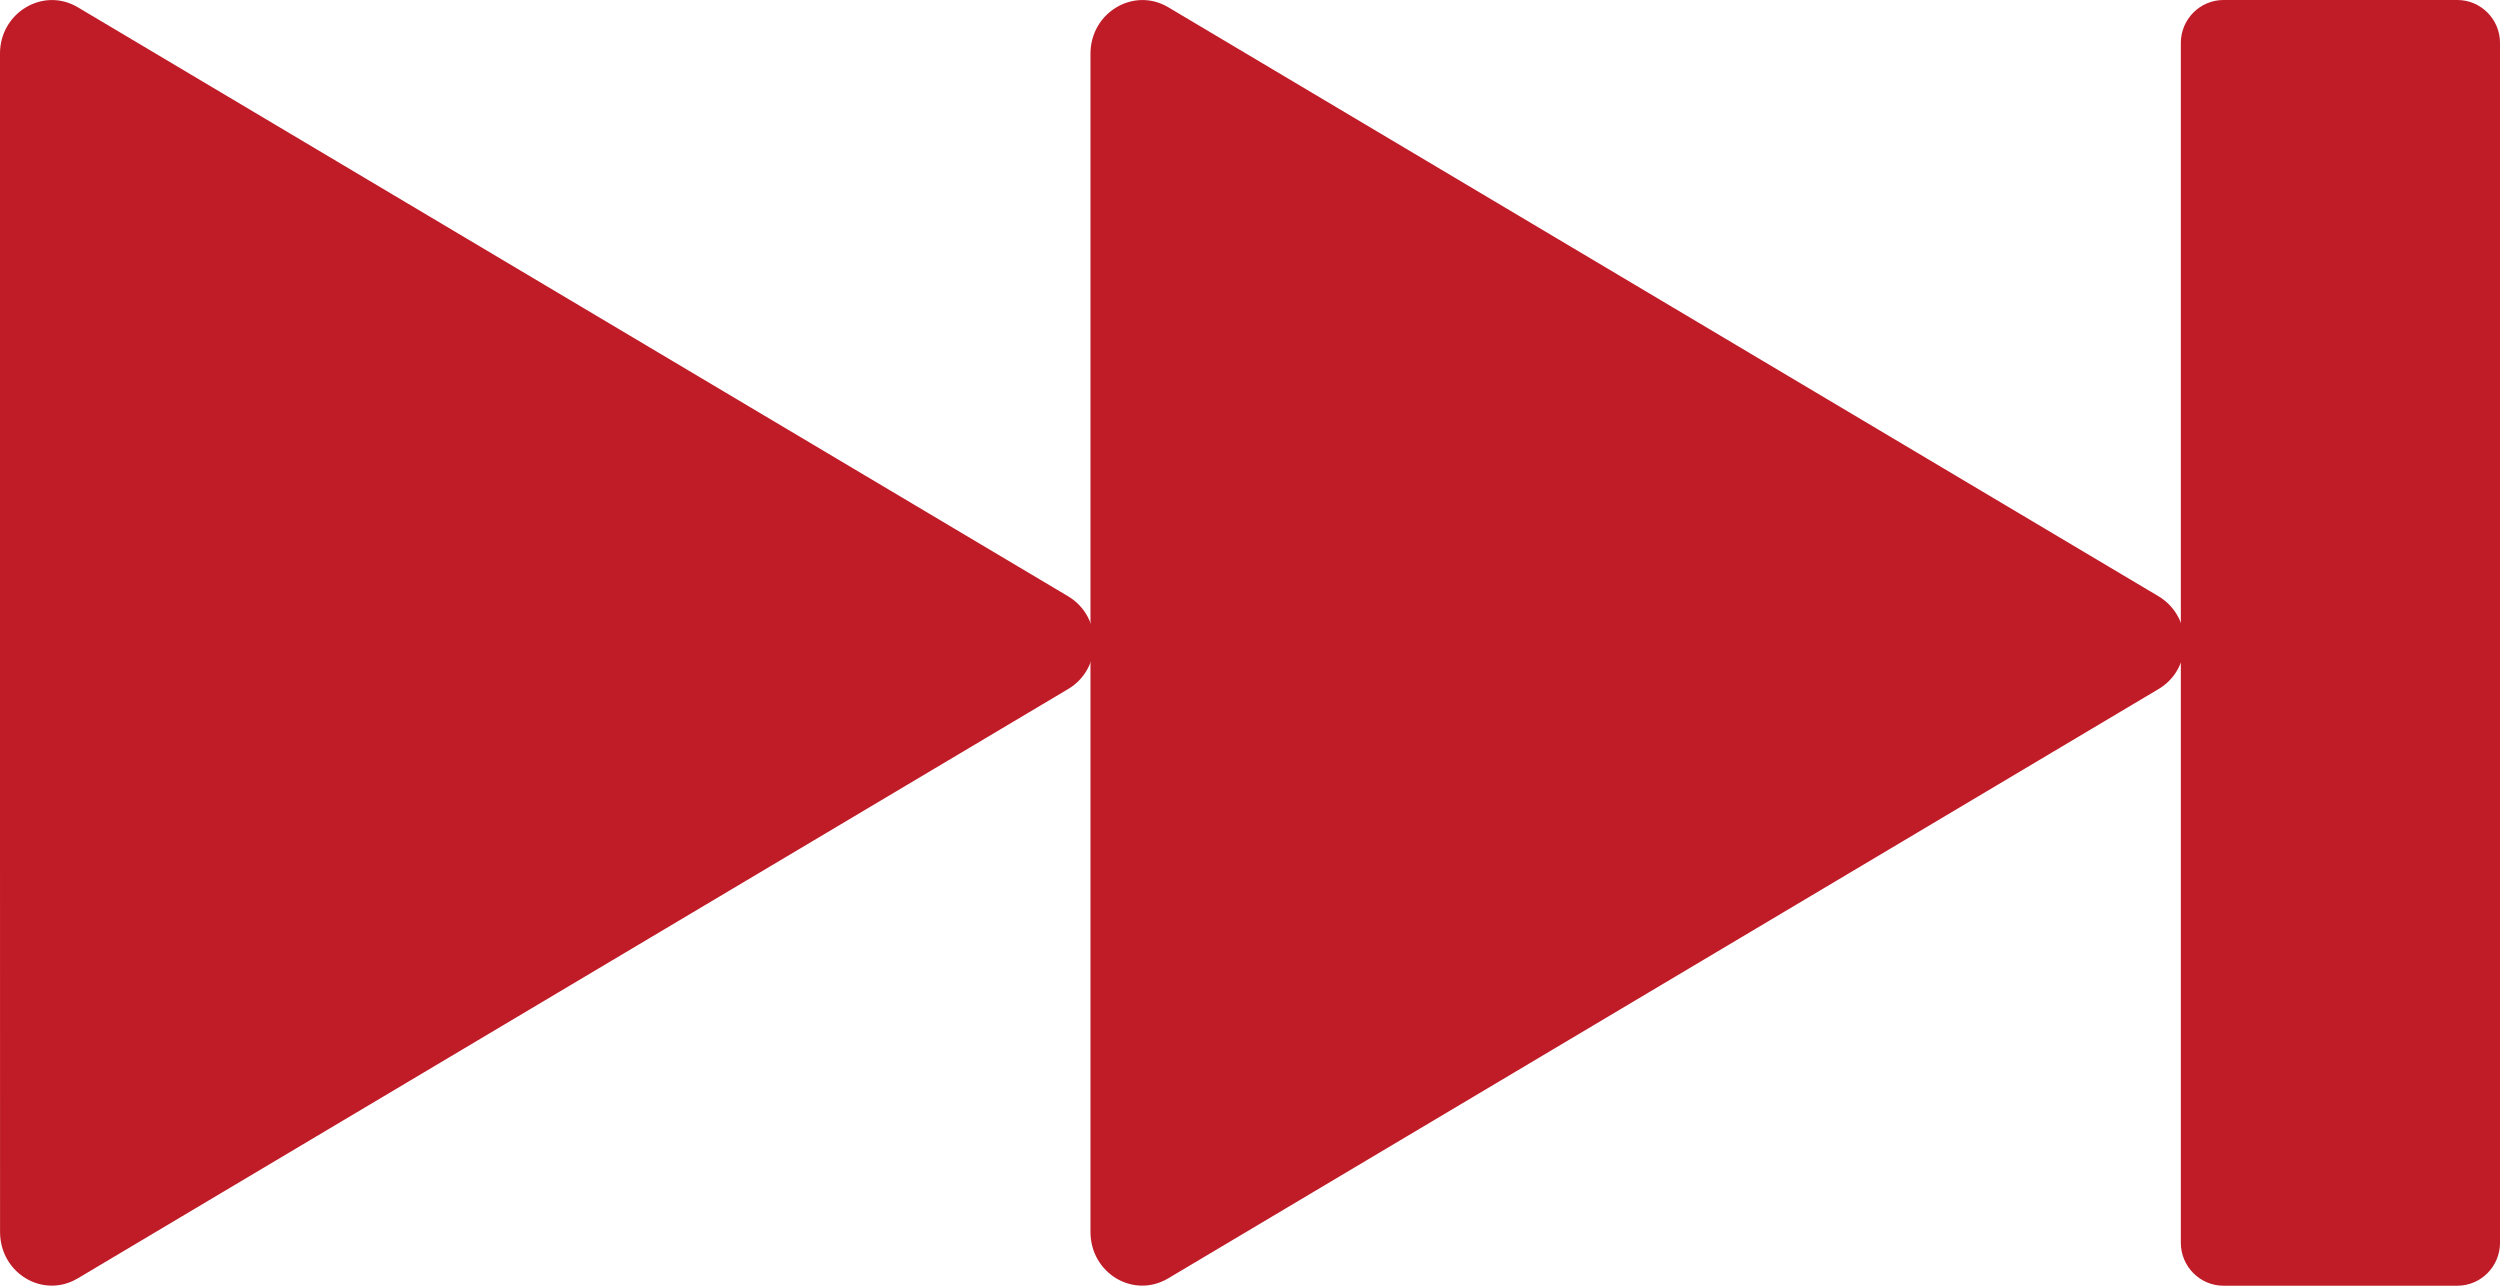
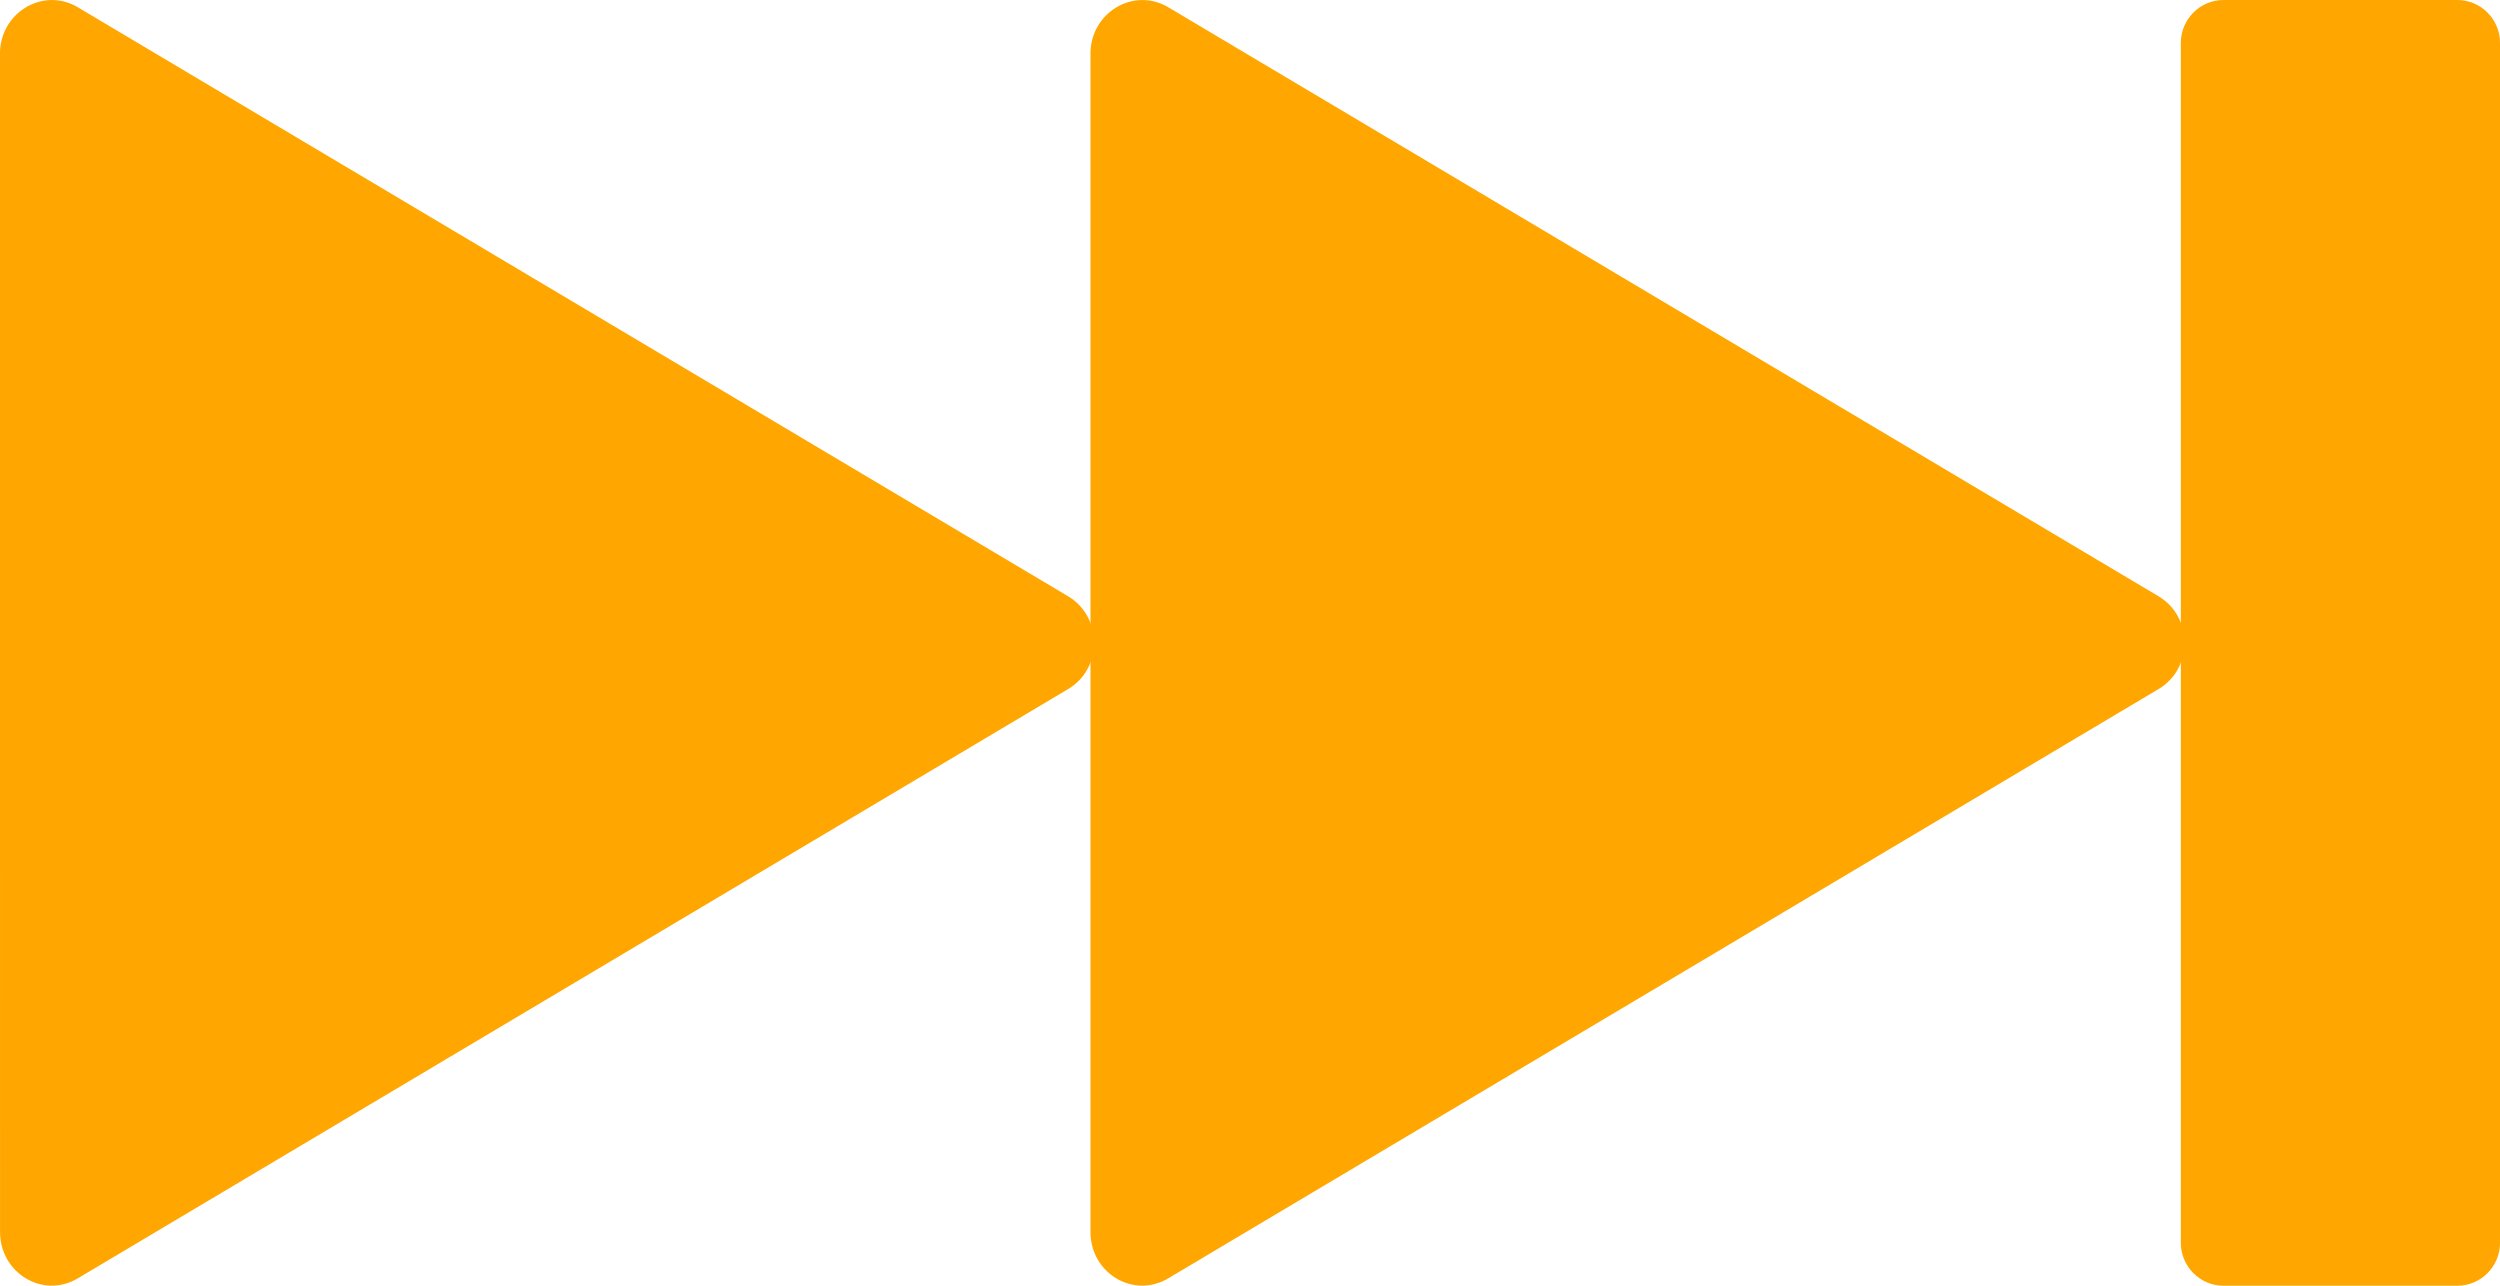
<svg xmlns="http://www.w3.org/2000/svg" enable-background="new 0 0 128 128" viewBox="0 0 35 18" version="1.1" id="svg29" width="35" height="18">
  <defs id="defs33" />
  <linearGradient id="a" x1="64" x2="64" y1="4.25" y2="123.91" gradientUnits="userSpaceOnUse">
    <stop stop-color="#FFAB40" offset="0" id="stop2" />
    <stop stop-color="#FF6D00" offset="1" id="stop4" />
  </linearGradient>
  <g id="g842" transform="matrix(1.034909,0,0,1.042399,-0.2455732,-9.763191)">
-     <path d="m 33.48,26.634 h -3.164 c -0.318,0 -0.577,-0.259 -0.577,-0.577 V 9.943 c 0,-0.318 0.259,-0.577 0.577,-0.577 h 3.164 c 0.318,0 0.577,0.259 0.577,0.577 V 26.057 c 0,0.318 -0.259,0.577 -0.577,0.577 z" id="path23" style="fill:#c01c28;fill-opacity:1;stroke-width:0.308" />
-     <path d="m 0.237,17.999 v -7.912 c 0,-0.552 0.583,-0.897 1.048,-0.626 L 14.684,17.373 c 0.472,0.278 0.472,0.974 0,1.249 L 1.286,26.537 c -0.469,0.274 -1.048,-0.071 -1.048,-0.626 z" id="path25" style="fill:#c01c28;fill-opacity:1;stroke-width:0.308" />
-     <path d="m 14.989,17.999 v -7.912 c 0,-0.552 0.583,-0.897 1.048,-0.626 L 29.435,17.373 c 0.472,0.278 0.472,0.974 0,1.249 l -13.398,7.915 c -0.469,0.274 -1.048,-0.071 -1.048,-0.626 z" id="path25-3" style="fill:#c01c28;fill-opacity:1;stroke-width:0.308" />
+     <path d="m 33.48,26.634 h -3.164 c -0.318,0 -0.577,-0.259 -0.577,-0.577 V 9.943 c 0,-0.318 0.259,-0.577 0.577,-0.577 h 3.164 c 0.318,0 0.577,0.259 0.577,0.577 V 26.057 c 0,0.318 -0.259,0.577 -0.577,0.577 z" id="path23" style="fill:#ffa600;fill-opacity:1;stroke-width:0.308" />
+     <path d="m 0.237,17.999 v -7.912 c 0,-0.552 0.583,-0.897 1.048,-0.626 L 14.684,17.373 c 0.472,0.278 0.472,0.974 0,1.249 L 1.286,26.537 c -0.469,0.274 -1.048,-0.071 -1.048,-0.626 z" id="path25" style="fill:#ffa600;fill-opacity:1;stroke-width:0.308" />
+     <path d="m 14.989,17.999 v -7.912 c 0,-0.552 0.583,-0.897 1.048,-0.626 L 29.435,17.373 c 0.472,0.278 0.472,0.974 0,1.249 l -13.398,7.915 c -0.469,0.274 -1.048,-0.071 -1.048,-0.626 z" id="path25-3" style="fill:#ffa600;fill-opacity:1;stroke-width:0.308" />
  </g>
</svg>
